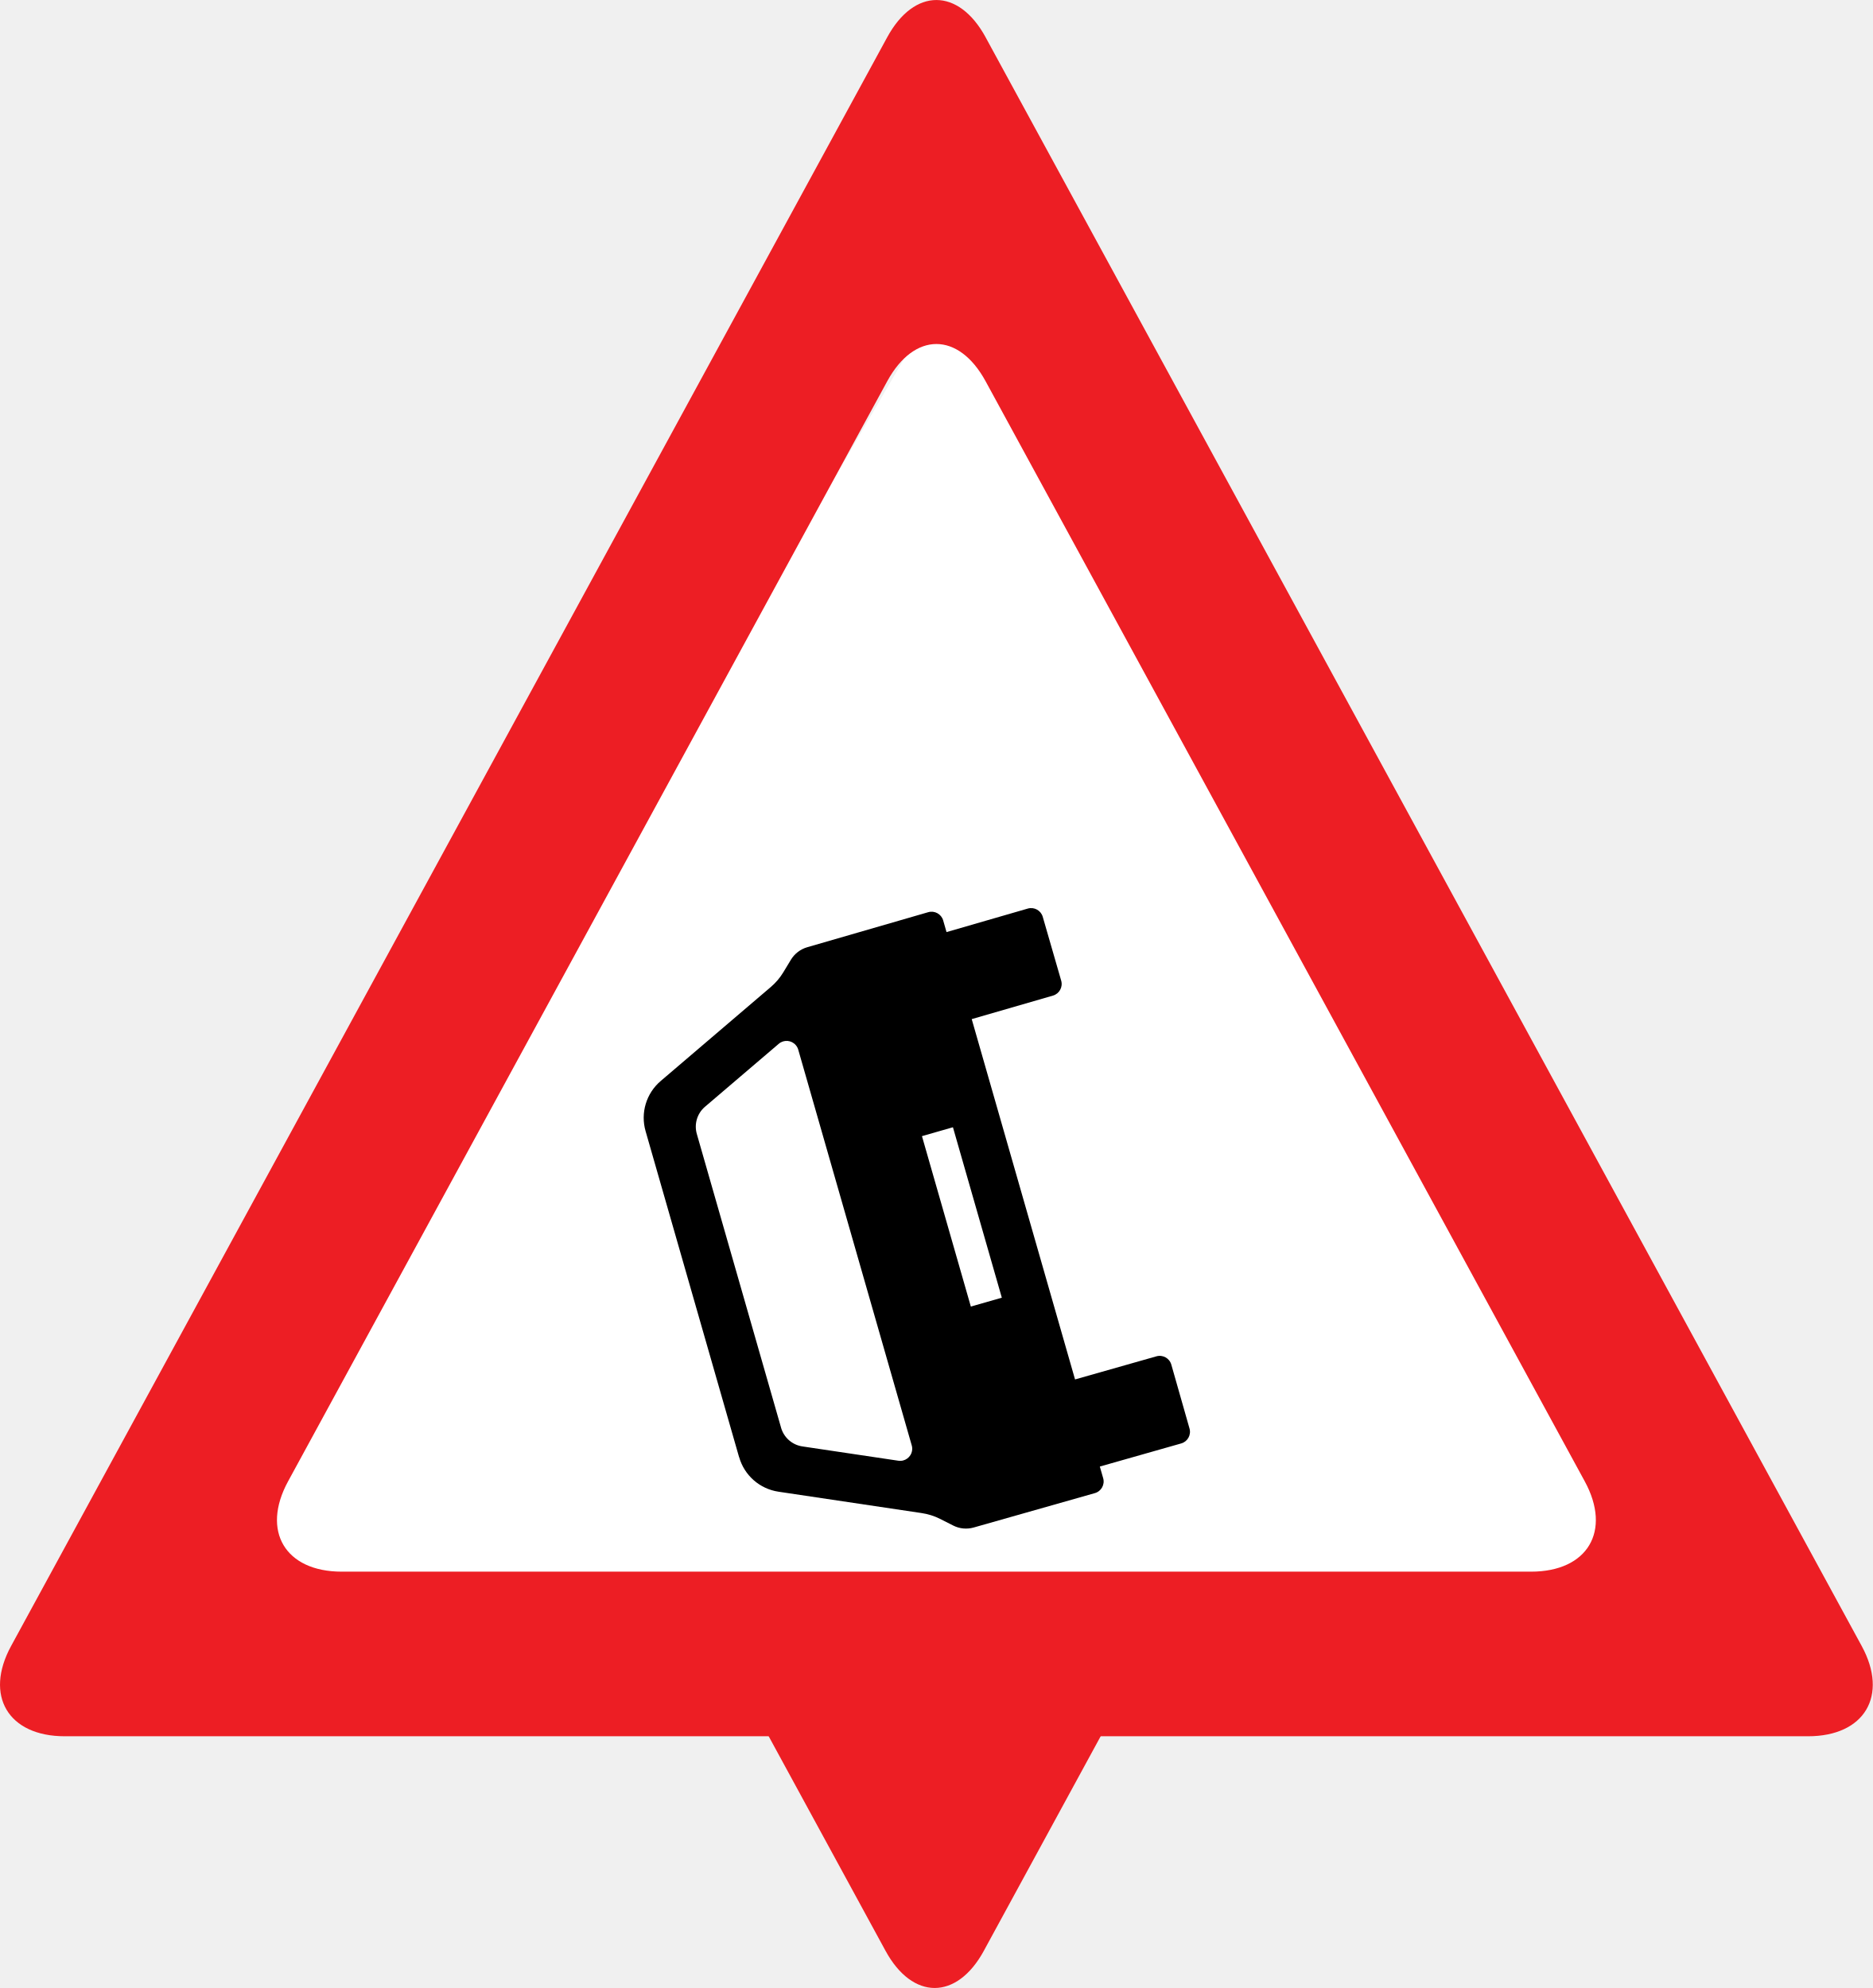
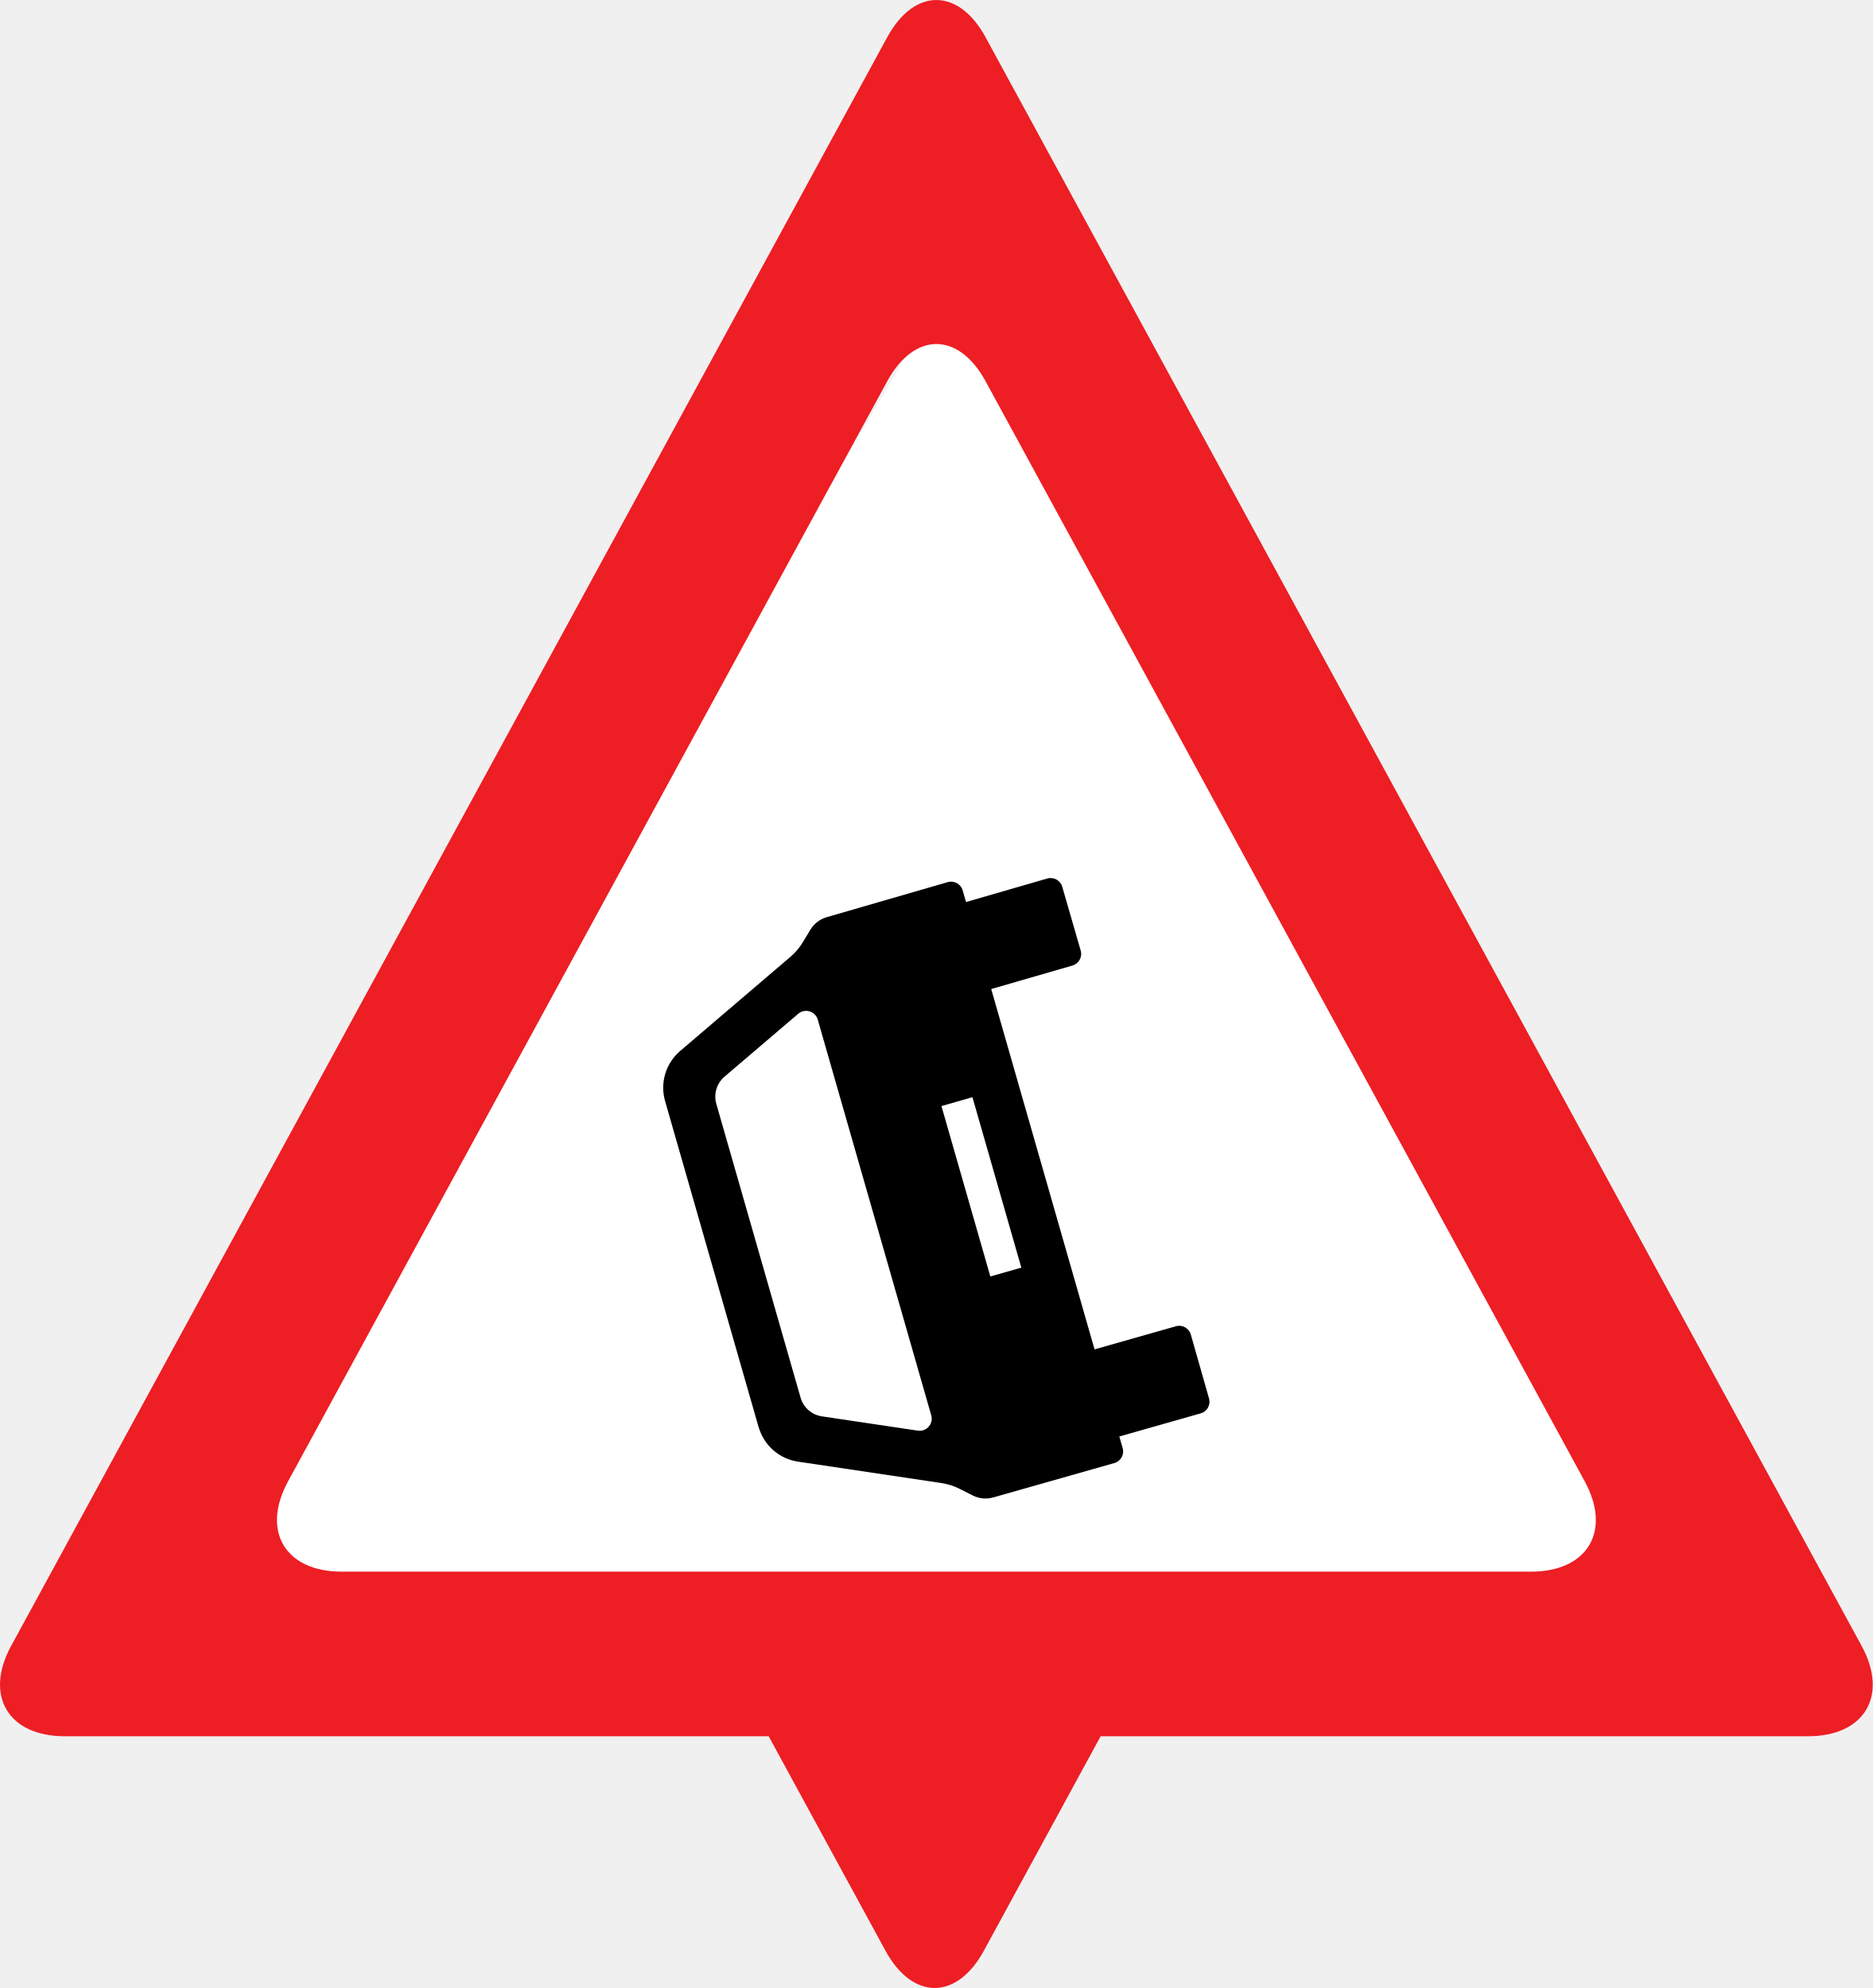
- <svg xmlns="http://www.w3.org/2000/svg" width="25.4mm" height="26.967mm" viewBox="0 0 90 95.553" id="svg7148" version="1.1">
+ <svg xmlns="http://www.w3.org/2000/svg" width="7.438mm" height="7.897mm" viewBox="0 0 131.769 139.899" id="svg7148" version="1.1">
  <defs id="defs7150">
    <clipPath clipPathUnits="userSpaceOnUse" id="clipPath4656">
      <rect style="fill:#ffffff;stroke-width:0.586" id="rect4658" width="19.145" height="20.231" x="630.819" y="-1130.81" transform="scale(1,-1)" />
    </clipPath>
    <clipPath clipPathUnits="userSpaceOnUse" id="clipPath4656-7">
      <rect style="fill:#ffffff;stroke-width:0.586" id="rect4658-5" width="19.145" height="20.231" x="630.819" y="-1130.81" transform="scale(1,-1)" />
    </clipPath>
  </defs>
-   <g id="layer1" transform="translate(-289.7627,-274.0494)">
+   <g id="layer1" transform="translate(-269.3992,-251.8764)">
    <g id="g70">
-       <g id="g4837">
-         <g id="g5393-7-9" transform="matrix(1.220574,0,0,1.220574,-483.127,-763.8268)">
+       <g id="g4322" transform="matrix(1.4641,0,0,1.4641,-155.6052,-149.3594)">
+         <g id="g5393-7-9" transform="matrix(1.220574,0,0,1.220574,-482.6059,-763.8268)">
          <g id="g5273-1-2-2" transform="translate(165.6091,-62.28331)">
            <g id="g5270-0-7-2">
              <polyline transform="matrix(0.3727798,0,0,0.3689664,466.1151,912.1615)" id="polyline9-2-9-2-5-4-0-8-4-4-8" points="21.883,173.875 108.918,23.168 195.953,173.875 21.883,173.875 " style="fill:#ffffff;fill-opacity:1" />
            </g>
            <g id="g5240-3-1-9" transform="translate(-135.8461,-204.5251)">
              <g transform="translate(131.1607,130.9821)" id="g5571-8-9-9-7-7">
                <g transform="translate(3.214286)" id="g5664-1-5-9-36">
                  <g transform="translate(-95.27653,60.7008)" id="g4971-4-2-6-1-2-1">
                    <g id="g8312-0-7-7-2-3-2-2" transform="translate(7.461294,173.1385)">
                      <g id="g7499-3-7-5-9-0-8-4-9" transform="translate(-21.74036,-189.6347)">
                        <g id="g7646-4-6-1-1-0-3-3">
                          <g id="g5864-5-2-7-5-1-9-4-6-19" transform="translate(-79.7704,-0.9231535)">
                            <path d="m 693.338,957.877 c 1.064,-1.956 2.808,-1.956 3.874,0 l 23.59,43.32 c 1.065,1.956 0.114,3.556 -2.114,3.556 h -46.828 c -2.226,0 -3.178,-1.6 -2.112,-3.556 z m 3.874,-13.547 c -1.066,-1.955 -2.81,-1.955 -3.874,0 l -34.494,63.349 c -1.066,1.955 -0.116,3.556 2.111,3.556 h 68.639 c 2.226,0 3.176,-1.601 2.111,-3.556 l -34.494,-63.349" style="fill:#ed1e24;fill-opacity:1;fill-rule:nonzero;stroke:none" id="path248-3-3-5-1-5-8-0-6-5-4" />
                            <path d="m 695.274,954.32 -27.462,50.432 h 54.926 l -27.464,-50.432" style="fill:none;fill-opacity:1;fill-rule:nonzero;stroke:none" id="path250-9-0-7-6-9-0-4-2-7-78" />
                          </g>
                        </g>
                      </g>
                    </g>
                  </g>
                </g>
              </g>
            </g>
          </g>
        </g>
-         <g clip-path="url(#clipPath4656-7)" transform="matrix(1.220574,0,0,-1.220574,-446.8819,1733.138)" id="g5240-3-1-7-4">
+         <g clip-path="url(#clipPath4656-7)" transform="matrix(1.220574,0,0,-1.220574,-446.3609,1733.138)" id="g5240-3-1-7-4">
          <g id="g5571-8-9-9-7-5-5" transform="translate(131.1607,130.9821)">
            <g id="g5664-1-5-9-3-0" transform="translate(3.214286)">
              <g id="g4971-4-2-6-1-2-5-3" transform="translate(-95.27653,60.7008)">
                <g transform="translate(7.461294,173.1385)" id="g8312-0-7-7-2-3-2-6-6">
                  <g transform="translate(-21.74036,-189.6347)" id="g7499-3-7-5-9-0-8-4-2-1">
                    <g id="g7646-4-6-1-1-0-3-9-0">
                      <g transform="translate(-79.7704,-0.9231535)" id="g5864-5-2-7-5-1-9-4-6-1-6">
                        <path id="path248-3-3-5-1-5-8-0-6-5-2-3" style="fill:#ed1e24;fill-opacity:1;fill-rule:nonzero;stroke:none" d="m 693.338,957.877 c 1.064,-1.956 2.808,-1.956 3.874,0 l 23.59,43.32 c 1.065,1.956 0.114,3.556 -2.114,3.556 h -46.828 c -2.226,0 -3.178,-1.6 -2.112,-3.556 z m 3.874,-13.547 c -1.066,-1.955 -2.81,-1.955 -3.874,0 l -34.494,63.349 c -1.066,1.955 -0.116,3.556 2.111,3.556 h 68.639 c 2.226,0 3.176,-1.601 2.111,-3.556 l -34.494,-63.349" />
                        <path id="path250-9-0-7-6-9-0-4-2-7-7-2" style="fill:none;fill-opacity:1;fill-rule:nonzero;stroke:none" d="m 695.274,954.32 -27.462,50.432 h 54.926 l -27.464,-50.432" />
                      </g>
                    </g>
                  </g>
                </g>
              </g>
            </g>
          </g>
        </g>
+         <path id="path3785" d="m 326.743,342.642 c 0.249,0.878 0.989,1.527 1.891,1.661 l 6.879,1.027 c 0.307,0.046 0.605,0.138 0.882,0.278 l 0.637,0.322 c 0.304,0.154 0.654,0.187 0.982,0.094 l 5.823,-1.653 c 0.309,-0.087 0.488,-0.409 0.4,-0.717 l -0.161,-0.56 3.91,-1.111 c 0.309,-0.087 0.488,-0.409 0.4,-0.717 l -0.874,-3.07 c -0.087,-0.309 -0.409,-0.488 -0.717,-0.4 l -3.91,1.111 -4.966,-17.319 3.904,-1.13 c 0.308,-0.089 0.485,-0.411 0.396,-0.72 l -0.886,-3.067 c -0.089,-0.308 -0.411,-0.485 -0.72,-0.396 l -3.904,1.13 -0.161,-0.56 c -0.089,-0.308 -0.411,-0.485 -0.72,-0.396 l -5.814,1.684 c -0.327,0.095 -0.606,0.309 -0.783,0.6 l -0.37,0.611 c -0.161,0.266 -0.364,0.502 -0.601,0.704 l -5.289,4.516 c -0.694,0.592 -0.977,1.535 -0.724,2.411 l 4.493,15.668 z m 2.014,-1.417 -4.048,-14.116 c -0.137,-0.475 0.015,-0.986 0.39,-1.307 l 3.549,-3.029 c 0.244,-0.208 0.61,-0.177 0.818,0.067 0.054,0.063 0.093,0.135 0.116,0.214 l 5.456,19.027 c 0.023,0.079 0.028,0.161 0.015,0.243 -0.047,0.317 -0.341,0.537 -0.658,0.49 l -4.615,-0.688 c -0.489,-0.073 -0.889,-0.426 -1.024,-0.902 z m 9.12,-5.821 -2.349,-8.191 1.489,-0.427 2.349,8.192 z" style="fill:#000000;fill-opacity:1;fill-rule:evenodd;stroke:none;stroke-width:0.103" />
      </g>
-       <path style="fill:#000000;fill-opacity:1;fill-rule:evenodd;stroke:none;stroke-width:0.103" d="m 325.284,344.087 c 0.249,0.878 0.989,1.527 1.891,1.661 l 6.879,1.027 c 0.307,0.046 0.605,0.138 0.882,0.278 l 0.637,0.322 c 0.304,0.154 0.654,0.187 0.982,0.094 l 5.823,-1.653 c 0.309,-0.087 0.488,-0.409 0.4,-0.717 l -0.161,-0.56 3.91,-1.111 c 0.309,-0.087 0.488,-0.409 0.4,-0.717 l -0.874,-3.07 c -0.087,-0.309 -0.409,-0.488 -0.717,-0.4 l -3.91,1.111 -4.966,-17.319 3.904,-1.13 c 0.308,-0.089 0.485,-0.411 0.396,-0.72 l -0.886,-3.067 c -0.089,-0.308 -0.411,-0.485 -0.72,-0.396 l -3.904,1.13 -0.161,-0.56 c -0.089,-0.308 -0.411,-0.485 -0.72,-0.396 l -5.814,1.684 c -0.327,0.095 -0.606,0.309 -0.783,0.6 l -0.37,0.611 c -0.161,0.266 -0.364,0.502 -0.601,0.704 l -5.289,4.516 c -0.694,0.592 -0.977,1.535 -0.724,2.411 l 4.493,15.668 z m 2.014,-1.417 -4.048,-14.116 c -0.137,-0.475 0.015,-0.986 0.39,-1.307 l 3.549,-3.029 c 0.244,-0.208 0.61,-0.177 0.818,0.067 0.054,0.063 0.093,0.135 0.116,0.214 l 5.456,19.027 c 0.023,0.079 0.028,0.161 0.015,0.243 -0.047,0.317 -0.341,0.537 -0.658,0.49 l -4.615,-0.688 c -0.489,-0.073 -0.889,-0.426 -1.024,-0.902 z m 9.12,-5.821 -2.349,-8.191 1.489,-0.427 2.349,8.192 z" id="path3785" />
    </g>
  </g>
</svg>
